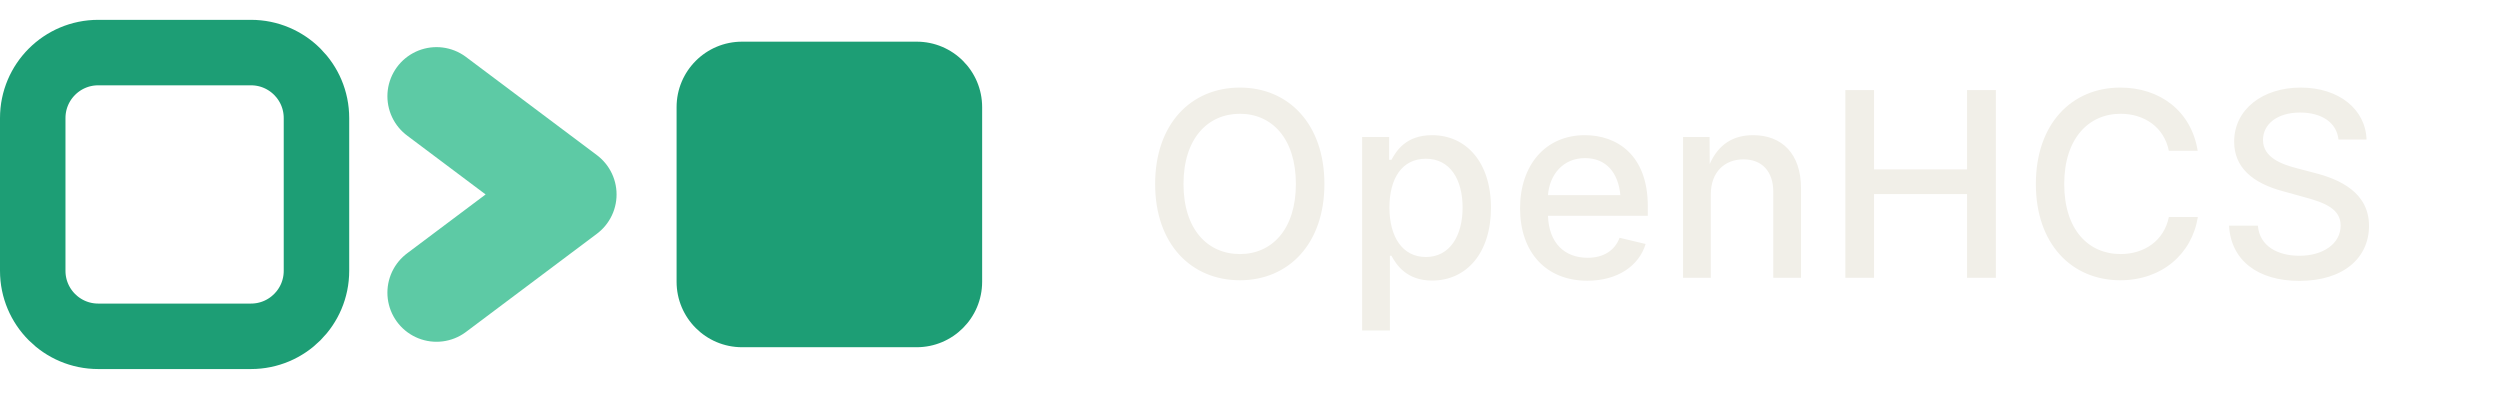
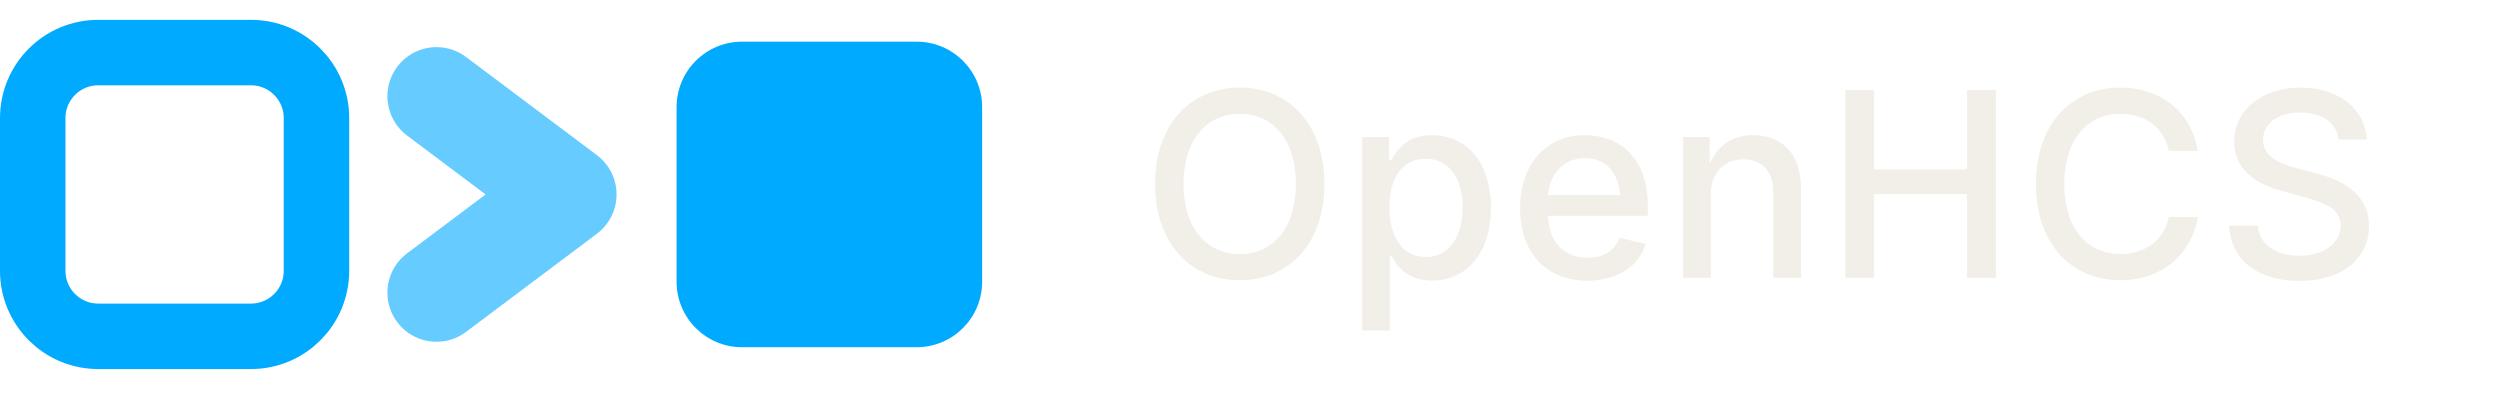
<svg xmlns="http://www.w3.org/2000/svg" viewBox="0 0 252 40" width="252" height="40" role="img" aria-label="OpenHCS">
  <g transform="translate(0 2) scale(1.1)">
-     <rect x="3" y="3" width="26" height="26" rx="6" fill="none" stroke="#1D9E75" stroke-width="6" />
-     <path d="M40 7 L52 16 L40 25" fill="none" stroke="#5DCAA5" stroke-width="9" stroke-linecap="round" stroke-linejoin="round" />
-     <rect x="62" y="2" width="28" height="28" rx="6" fill="#1D9E75" />
+     <rect x="3" y="3" width="26" height="26" rx="6" fill="none" stroke="#00AAFF" stroke-width="6" />
+     <path d="M40 7 L52 16 L40 25" fill="none" stroke="#66CCFF" stroke-width="9" stroke-linecap="round" stroke-linejoin="round" />
+     <rect x="62" y="2" width="28" height="28" rx="6" fill="#00AAFF" />
  </g>
  <text x="115" y="28" font-family="Inter, 'Helvetica Neue', Arial, sans-serif" font-size="26" font-weight="500" letter-spacing="0.5" fill="#F1EFE8">OpenHCS</text>
</svg>
